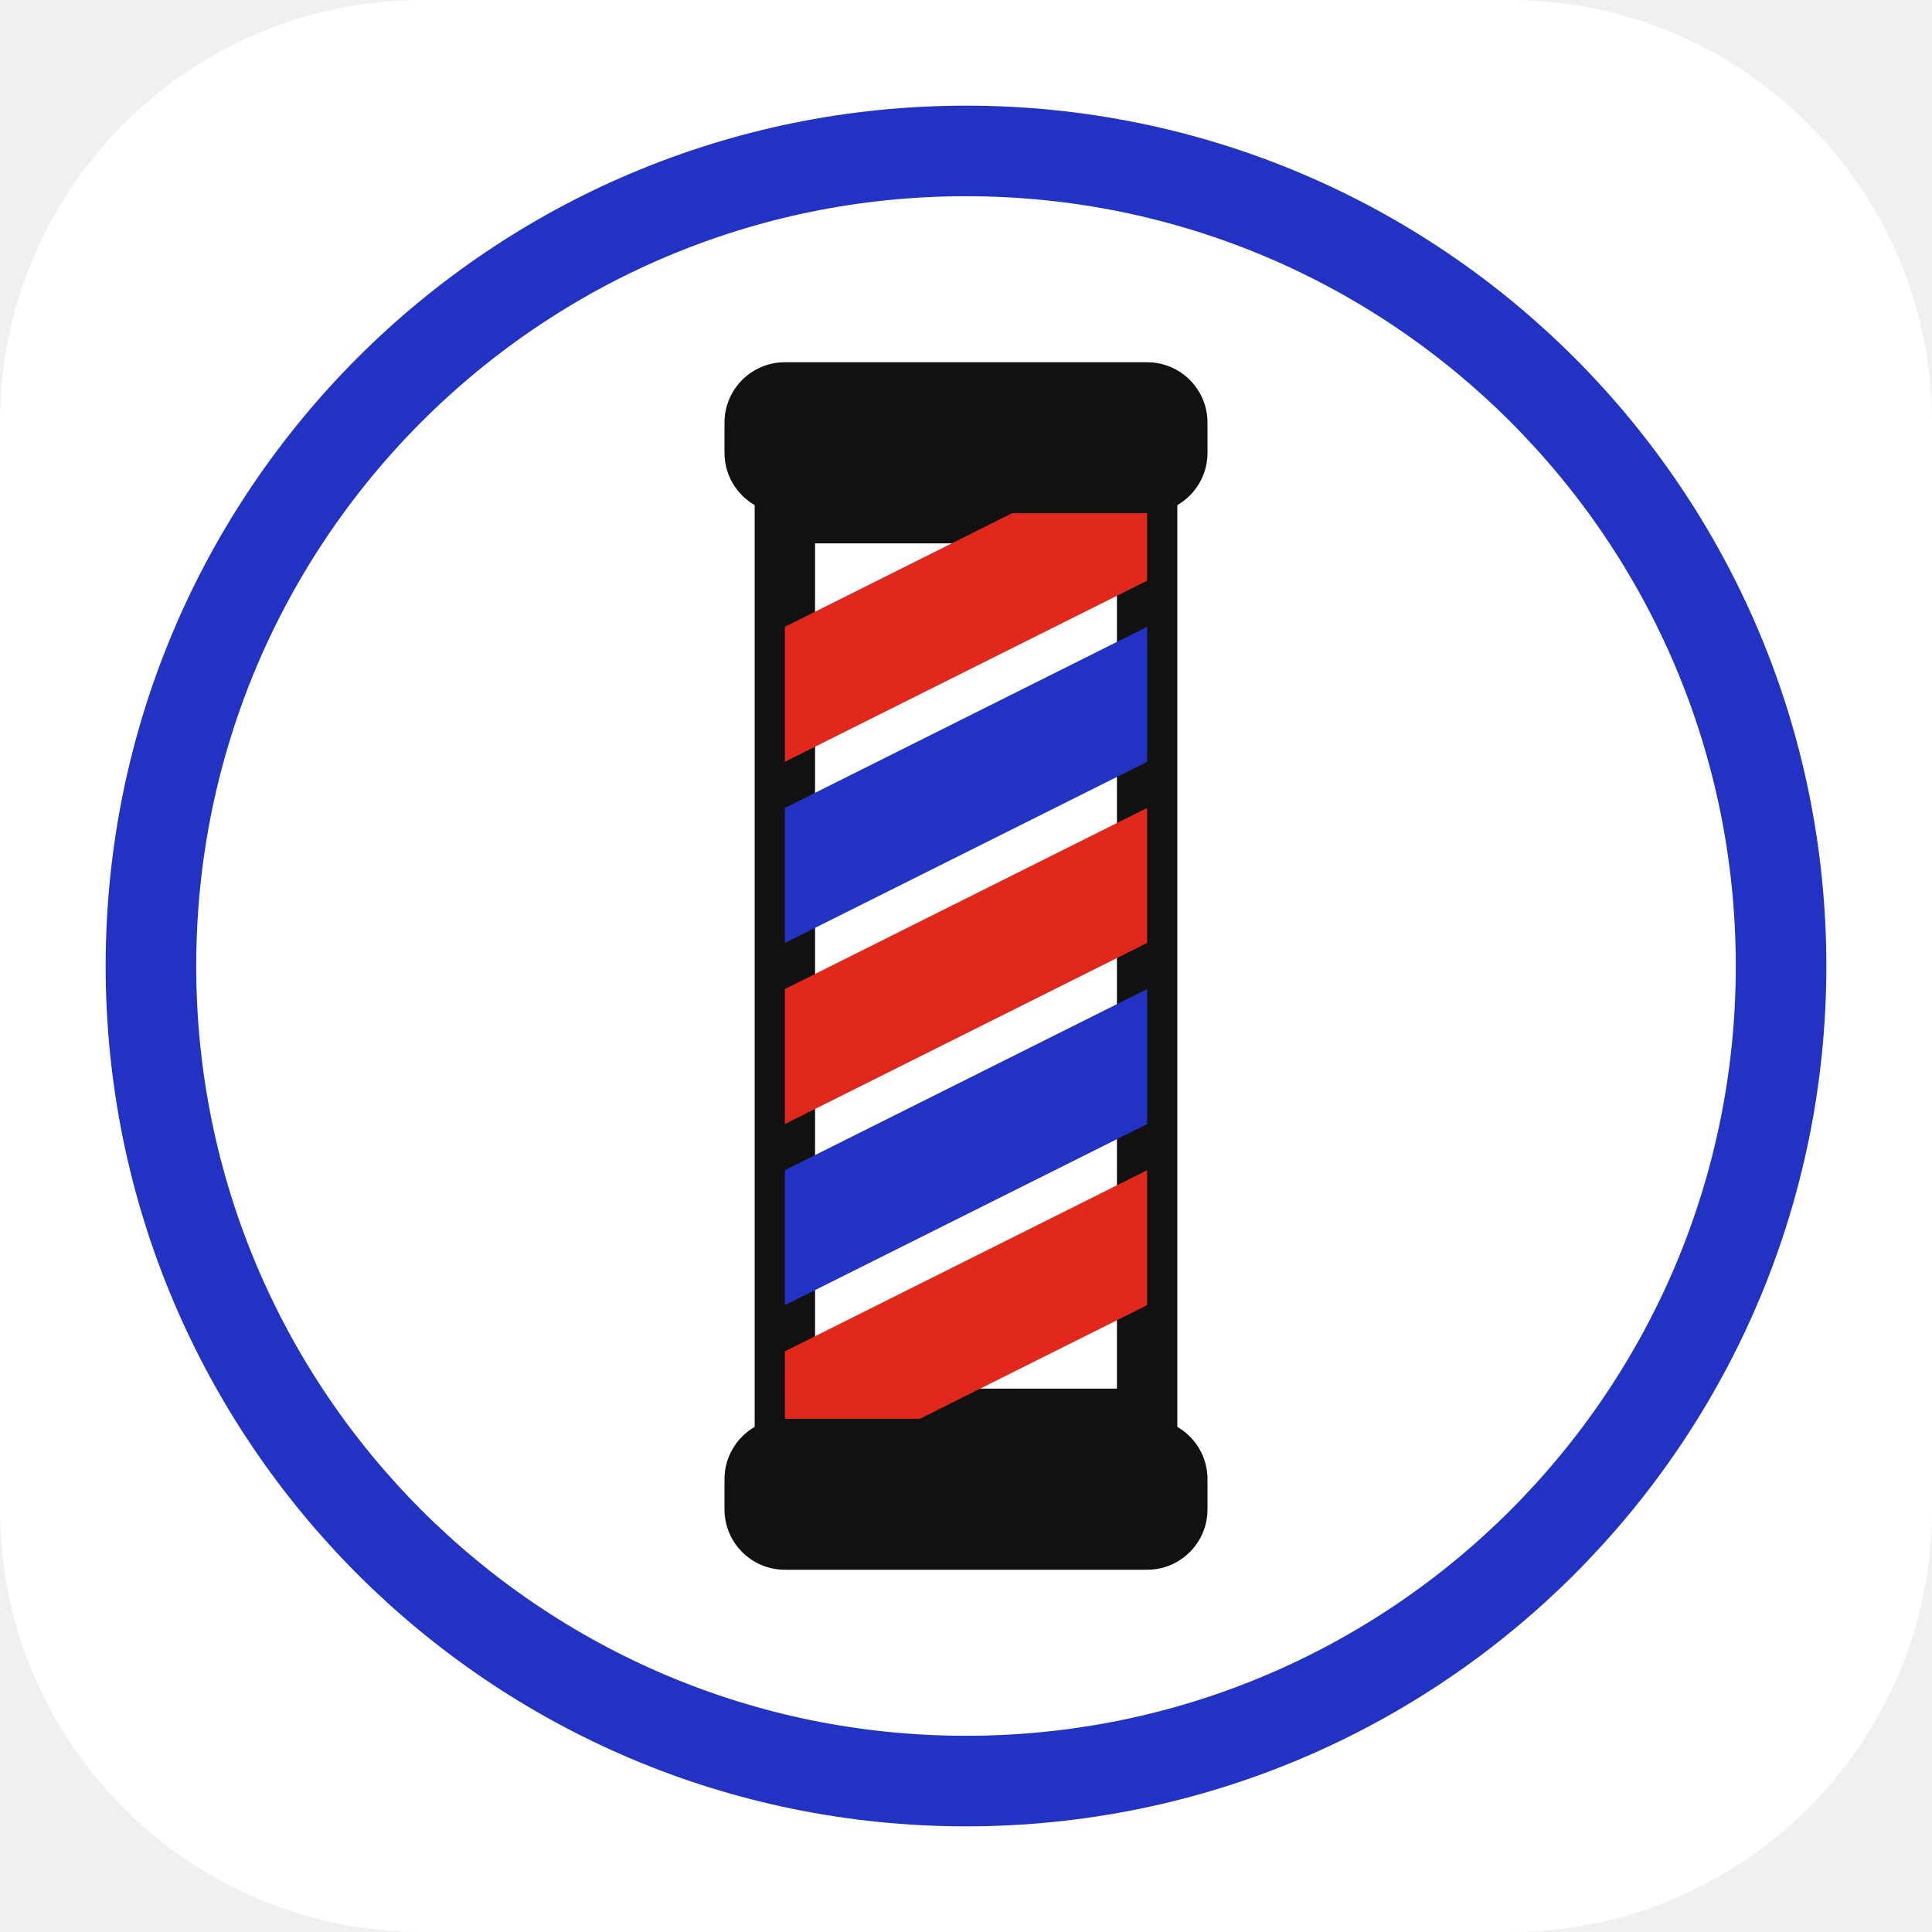
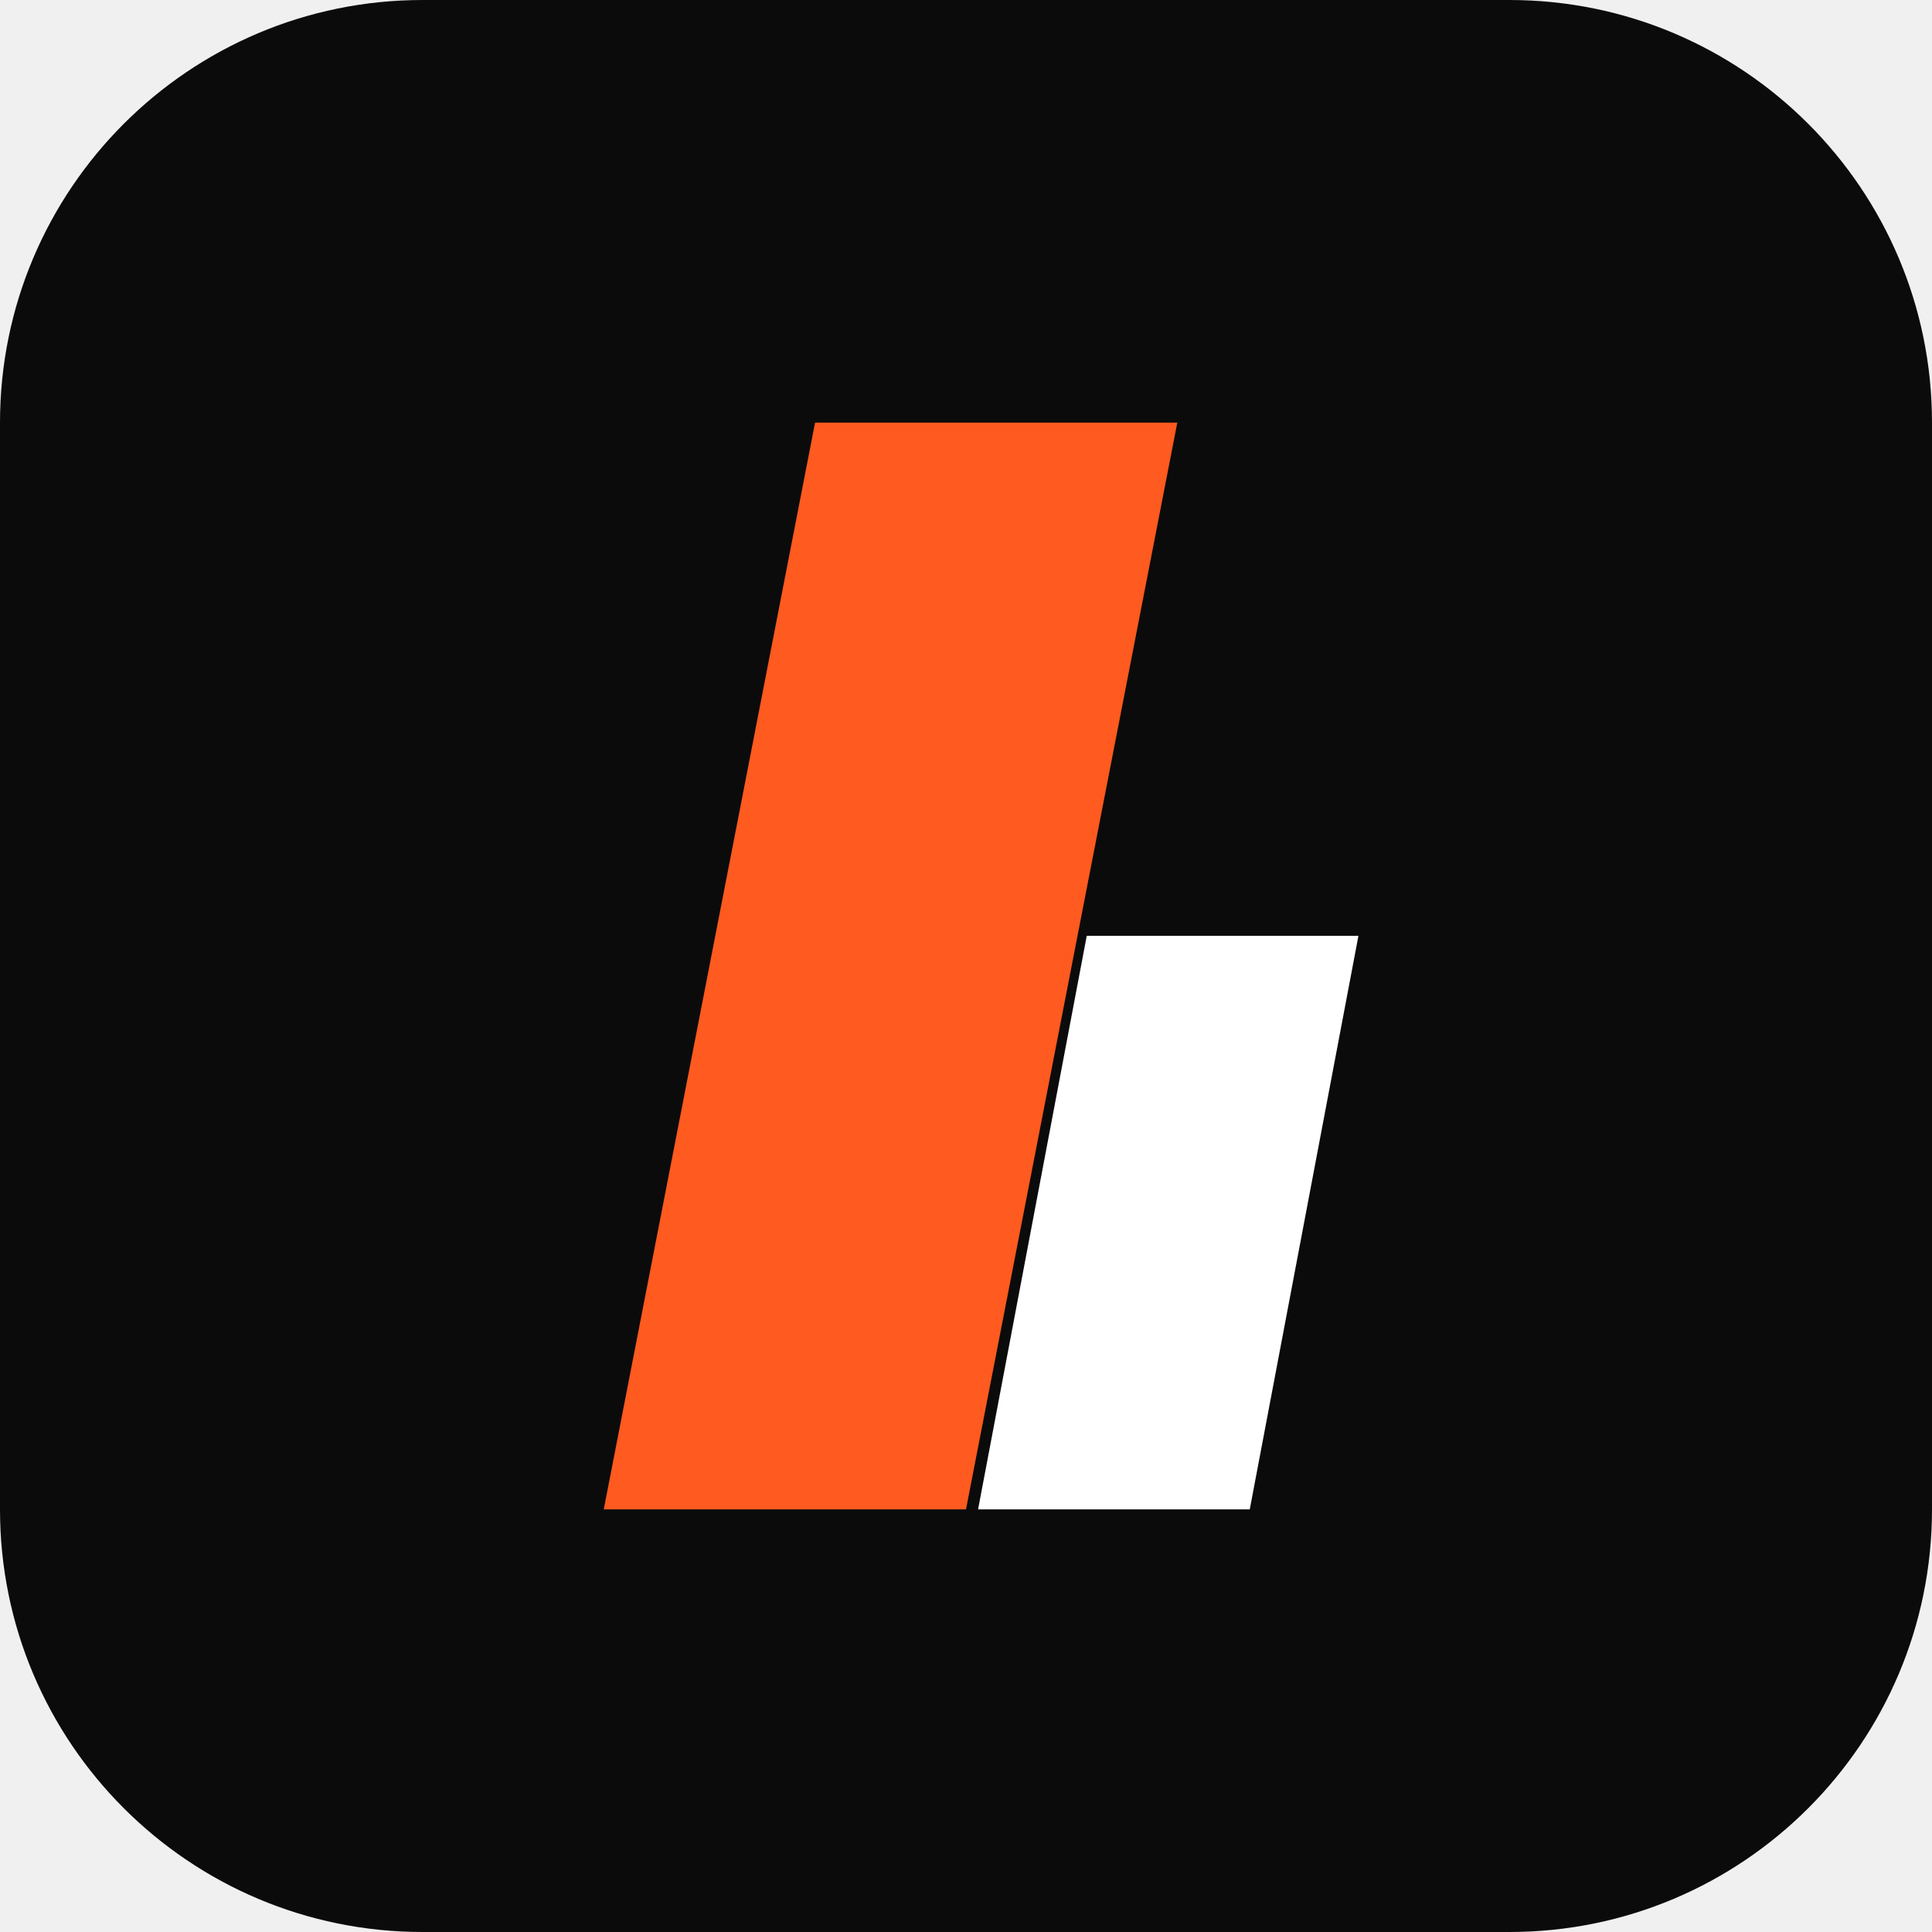
<svg xmlns="http://www.w3.org/2000/svg" viewBox="0 0 64 64">
-   <rect width="64" height="64" rx="14" fill="#fff" />
-   <circle cx="32" cy="32" r="27" fill="none" stroke="#2233c4" stroke-width="3" />
-   <rect x="24" y="12" width="16" height="5" rx="2" fill="#111" />
-   <clipPath id="c">
-     <rect x="26" y="17" width="12" height="30" />
-   </clipPath>
-   <rect x="26" y="17" width="12" height="30" fill="#fff" stroke="#111" stroke-width="2" />
-   <g clip-path="url(#c)" stroke-width="4">
-     <path d="M20 26L44 14M20 38L44 26M20 50L44 38" stroke="#e0281c" />
-     <path d="M20 32L44 20M20 44L44 32" stroke="#2233c4" />
-   </g>
-   <rect x="24" y="47" width="16" height="5" rx="2" fill="#111" />
+   <rect width="64" height="64" rx="14" fill="#0b0b0c" />
+   <path d="M27 14h12l-7 36H20z" fill="#ff5a1f" />
+   <path d="M36 31h9l-3.6 19h-9z" fill="#fff" />
</svg>
